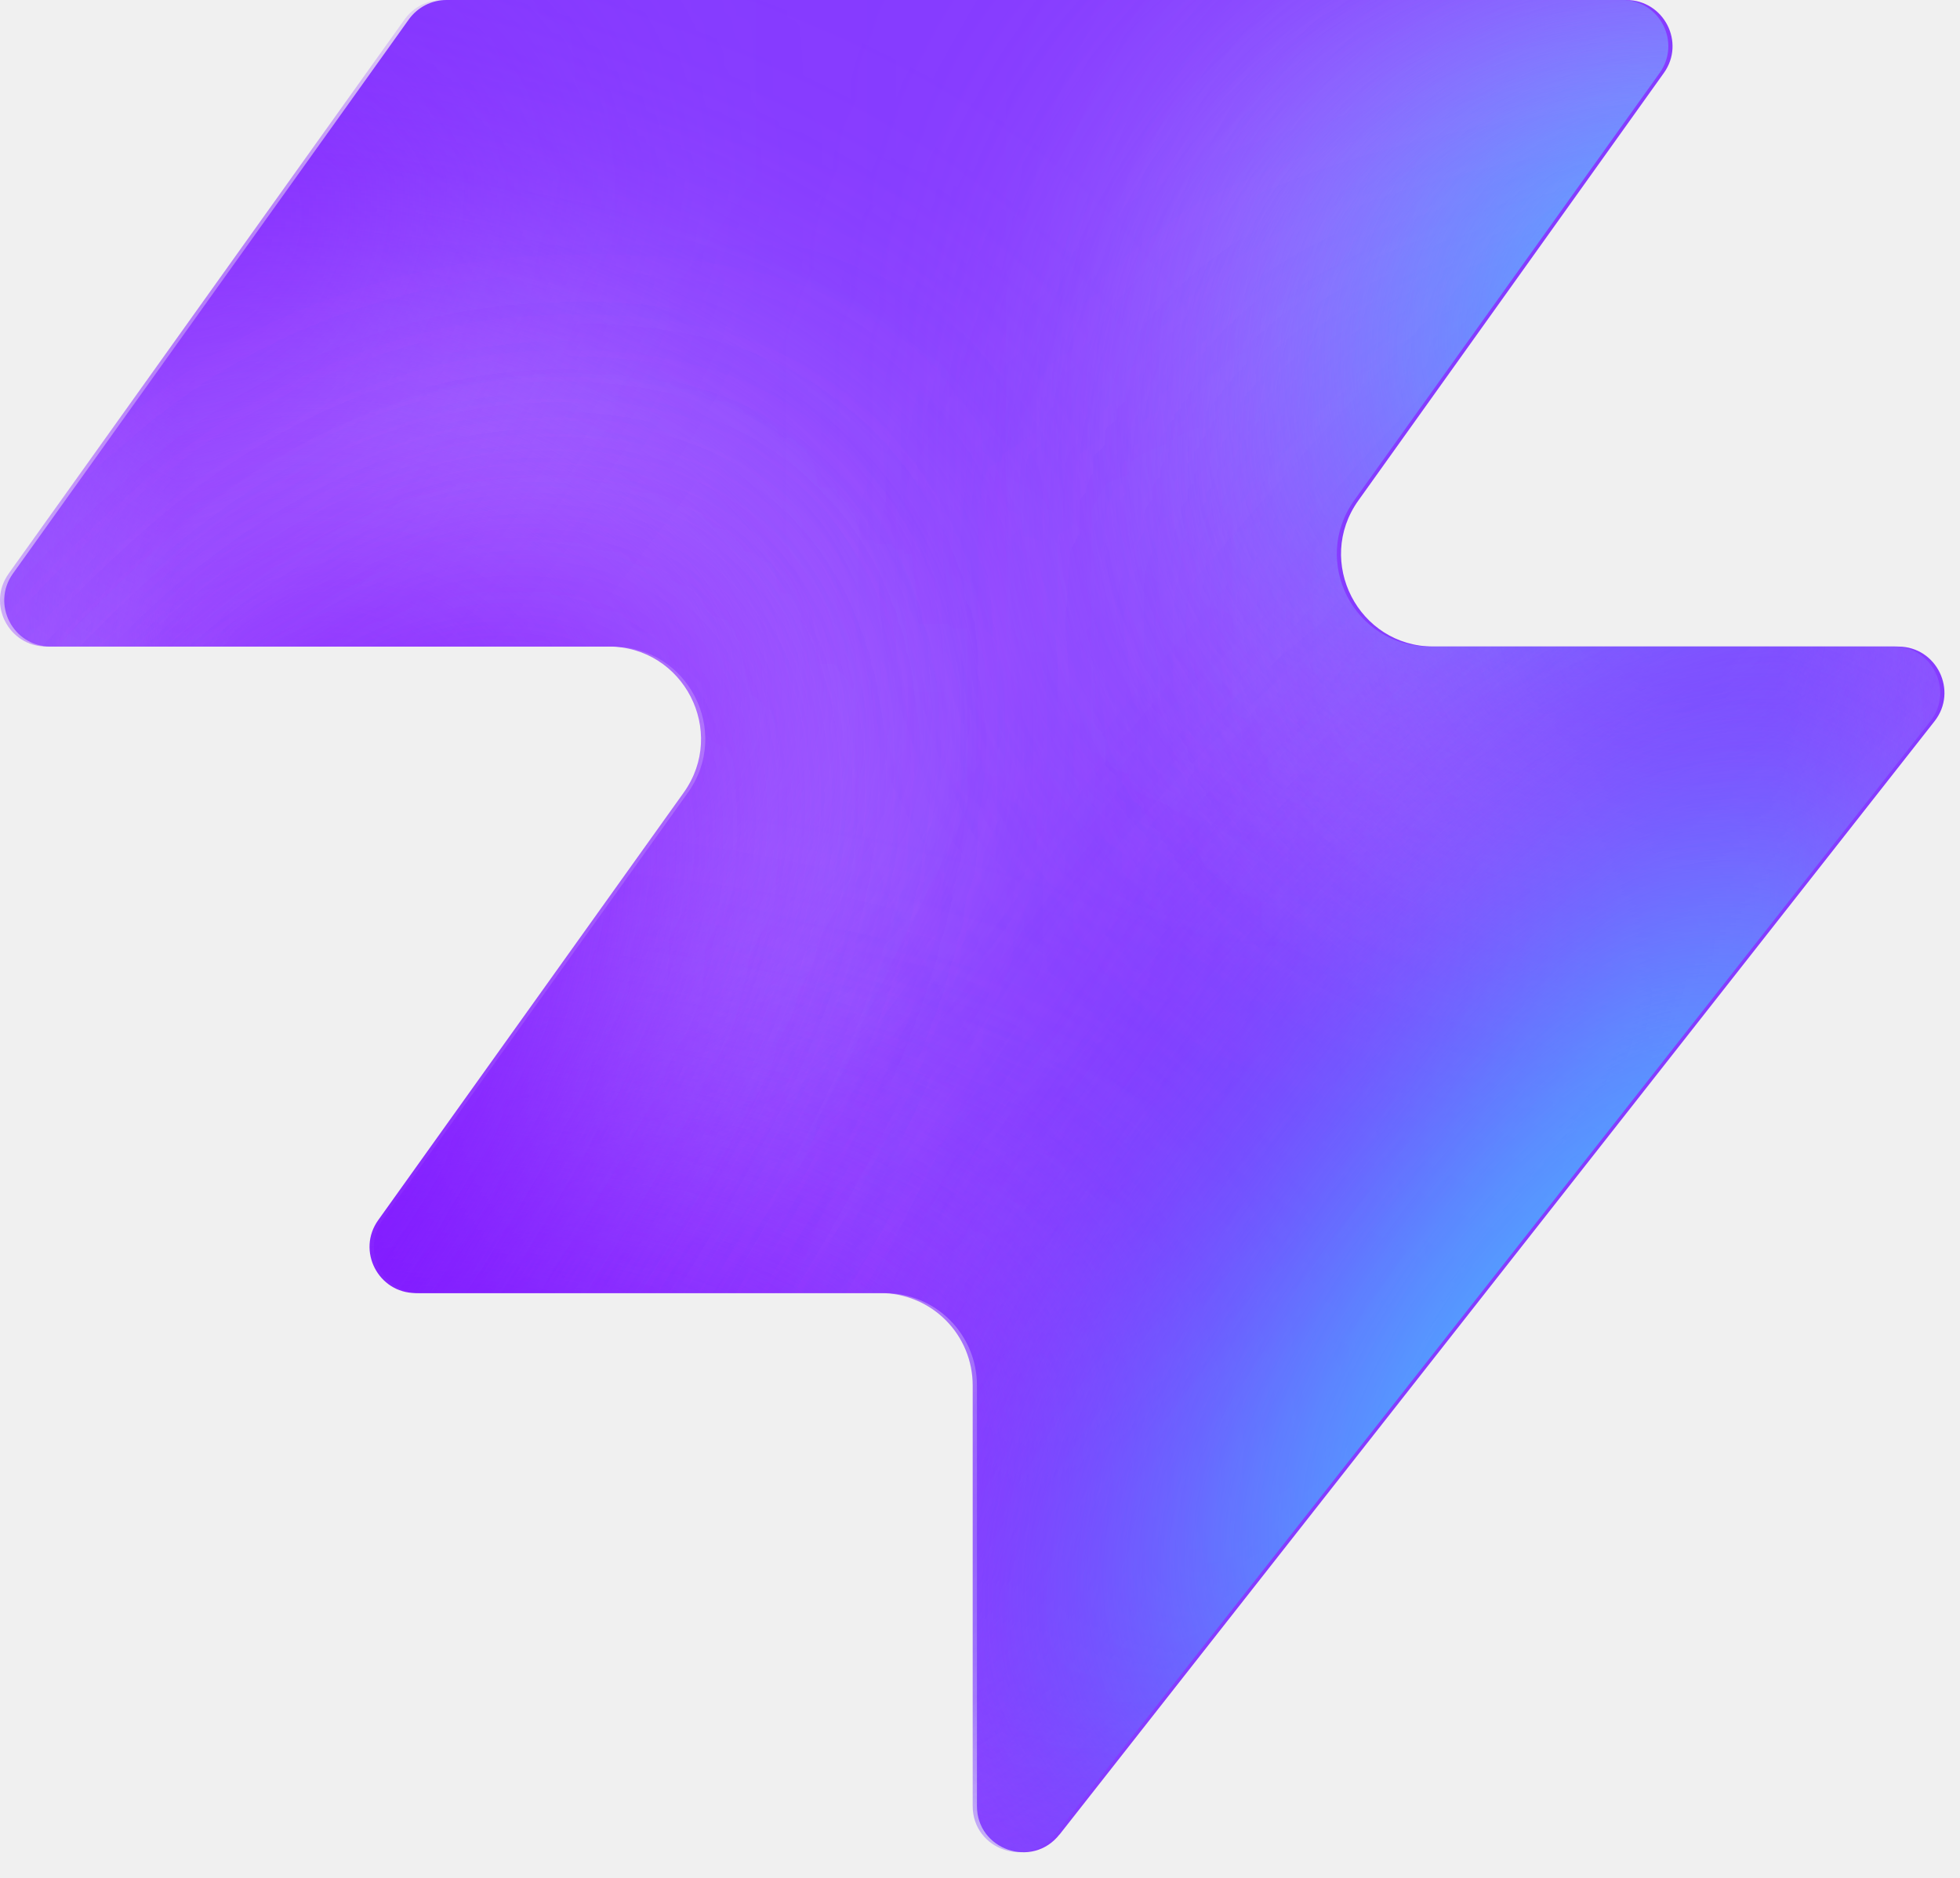
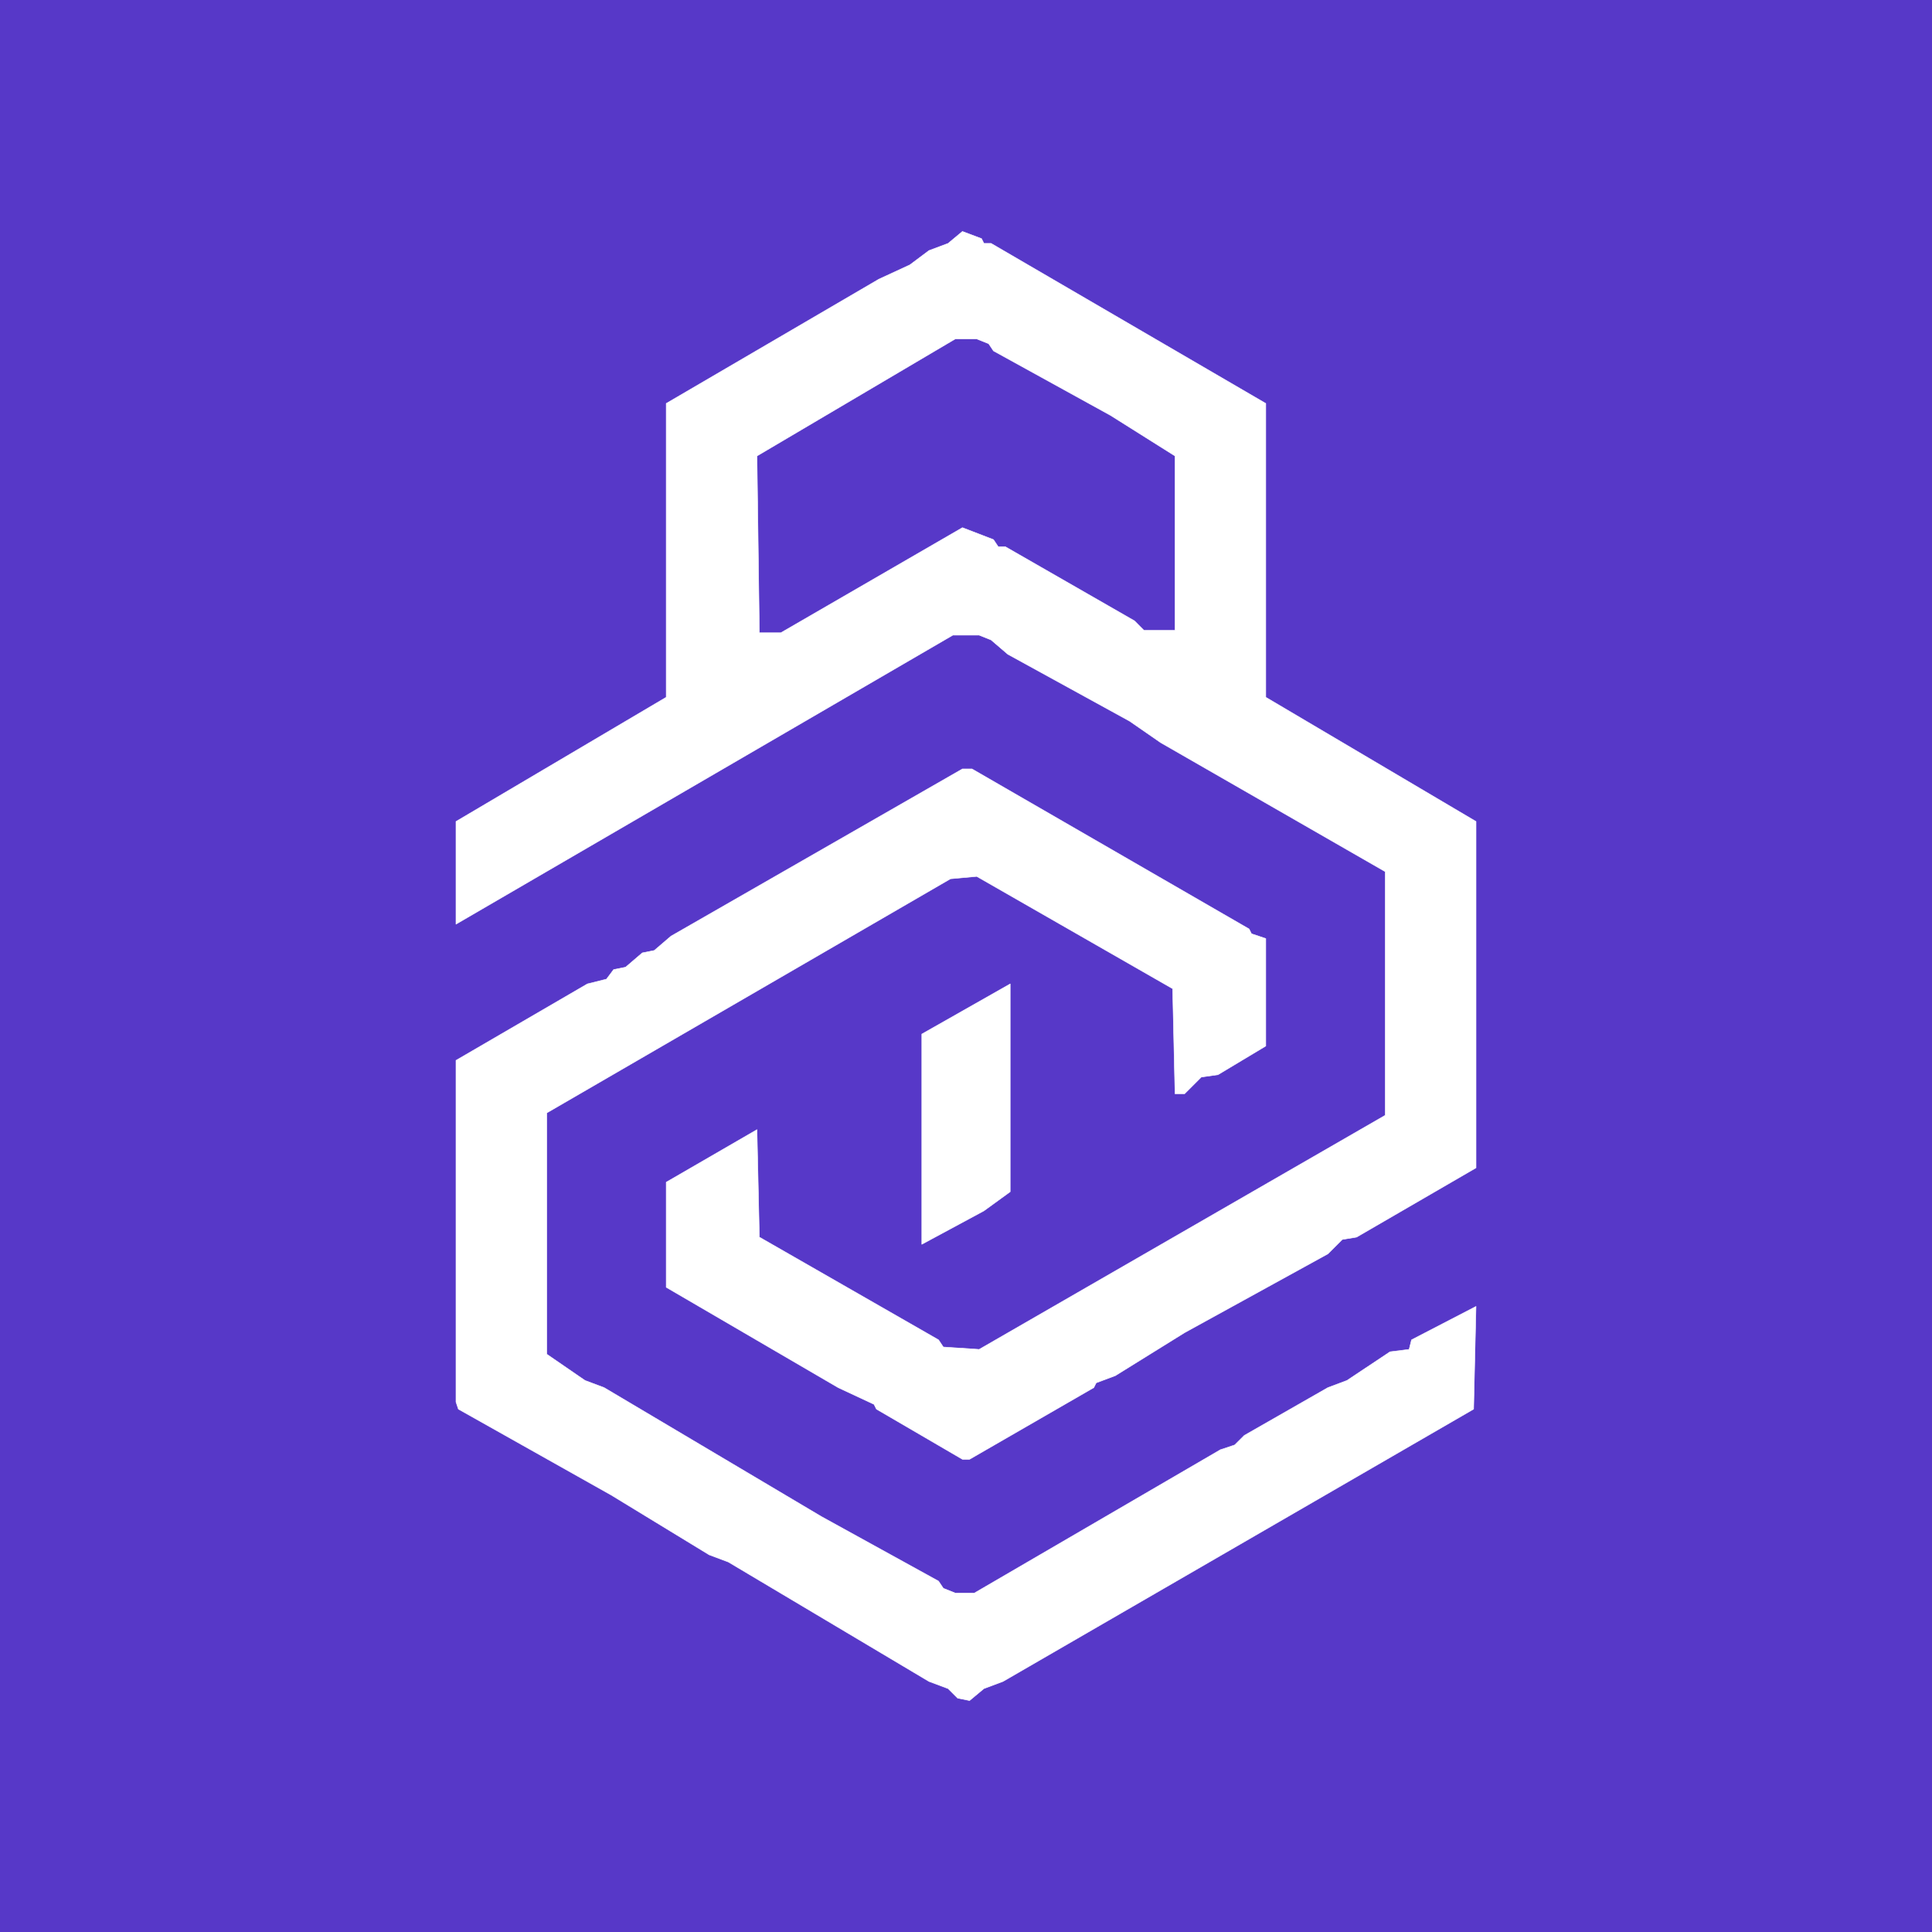
- <svg xmlns="http://www.w3.org/2000/svg" width="48" height="46" fill="none" viewBox="0 0 48 46">
-   <path fill="#863bff" d="M25.946 44.938c-.664.845-2.021.375-2.021-.698V33.937a2.26 2.26 0 0 0-2.262-2.262H10.287c-.92 0-1.456-1.04-.92-1.788l7.48-10.471c1.07-1.497 0-3.578-1.842-3.578H1.237c-.92 0-1.456-1.04-.92-1.788L10.013.474c.214-.297.556-.474.92-.474h28.894c.92 0 1.456 1.04.92 1.788l-7.48 10.471c-1.07 1.498 0 3.579 1.842 3.579h11.377c.943 0 1.473 1.088.89 1.83L25.947 44.94z" style="fill:#863bff;fill:color(display-p3 .525 .23 1);fill-opacity:1" />
-   <mask id="a" width="48" height="46" x="0" y="0" maskUnits="userSpaceOnUse" style="mask-type:alpha">
-     <path fill="#000" d="M25.842 44.938c-.664.844-2.021.375-2.021-.698V33.937a2.26 2.26 0 0 0-2.262-2.262H10.183c-.92 0-1.456-1.04-.92-1.788l7.48-10.471c1.07-1.498 0-3.579-1.842-3.579H1.133c-.92 0-1.456-1.04-.92-1.787L9.91.473c.214-.297.556-.474.92-.474h28.894c.92 0 1.456 1.04.92 1.788l-7.48 10.471c-1.07 1.498 0 3.578 1.842 3.578h11.377c.943 0 1.473 1.088.89 1.832L25.843 44.94z" style="fill:#000;fill-opacity:1" />
-   </mask>
-   <g mask="url(#a)">
-     <g filter="url(#b)">
-       <ellipse cx="5.508" cy="14.704" fill="#ede6ff" rx="5.508" ry="14.704" style="fill:#ede6ff;fill:color(display-p3 .927 .903 1);fill-opacity:1" transform="matrix(.00324 1 1 -.00324 -4.47 31.516)" />
-     </g>
-     <g filter="url(#c)">
-       <ellipse cx="10.399" cy="29.851" fill="#ede6ff" rx="10.399" ry="29.851" style="fill:#ede6ff;fill:color(display-p3 .927 .903 1);fill-opacity:1" transform="matrix(.00324 1 1 -.00324 -39.328 7.883)" />
-     </g>
-     <g filter="url(#d)">
-       <ellipse cx="5.508" cy="30.487" fill="#7e14ff" rx="5.508" ry="30.487" style="fill:#7e14ff;fill:color(display-p3 .492 .077 1);fill-opacity:1" transform="rotate(89.814 -25.913 -14.639)scale(1 -1)" />
-     </g>
-     <g filter="url(#e)">
-       <ellipse cx="5.508" cy="30.599" fill="#7e14ff" rx="5.508" ry="30.599" style="fill:#7e14ff;fill:color(display-p3 .492 .077 1);fill-opacity:1" transform="rotate(89.814 -32.644 -3.334)scale(1 -1)" />
-     </g>
-     <g filter="url(#f)">
-       <ellipse cx="5.508" cy="30.599" fill="#7e14ff" rx="5.508" ry="30.599" style="fill:#7e14ff;fill:color(display-p3 .492 .077 1);fill-opacity:1" transform="matrix(.00324 1 1 -.00324 -34.34 30.47)" />
-     </g>
-     <g filter="url(#g)">
-       <ellipse cx="14.072" cy="22.078" fill="#ede6ff" rx="14.072" ry="22.078" style="fill:#ede6ff;fill:color(display-p3 .927 .903 1);fill-opacity:1" transform="rotate(93.35 24.506 48.493)scale(-1 1)" />
-     </g>
-     <g filter="url(#h)">
-       <ellipse cx="3.47" cy="21.501" fill="#7e14ff" rx="3.47" ry="21.501" style="fill:#7e14ff;fill:color(display-p3 .492 .077 1);fill-opacity:1" transform="rotate(89.009 28.708 47.59)scale(-1 1)" />
-     </g>
-     <g filter="url(#i)">
-       <ellipse cx="3.47" cy="21.501" fill="#7e14ff" rx="3.47" ry="21.501" style="fill:#7e14ff;fill:color(display-p3 .492 .077 1);fill-opacity:1" transform="rotate(89.009 28.708 47.59)scale(-1 1)" />
-     </g>
-     <g filter="url(#j)">
-       <ellipse cx=".387" cy="8.972" fill="#7e14ff" rx="4.407" ry="29.108" style="fill:#7e14ff;fill:color(display-p3 .492 .077 1);fill-opacity:1" transform="rotate(39.51 .387 8.972)" />
-     </g>
-     <g filter="url(#k)">
-       <ellipse cx="47.523" cy="-6.092" fill="#7e14ff" rx="4.407" ry="29.108" style="fill:#7e14ff;fill:color(display-p3 .492 .077 1);fill-opacity:1" transform="rotate(37.892 47.523 -6.092)" />
-     </g>
-     <g filter="url(#l)">
-       <ellipse cx="41.412" cy="6.333" fill="#47bfff" rx="5.971" ry="9.665" style="fill:#47bfff;fill:color(display-p3 .28 .748 1);fill-opacity:1" transform="rotate(37.892 41.412 6.333)" />
-     </g>
-     <g filter="url(#m)">
-       <ellipse cx="-1.879" cy="38.332" fill="#7e14ff" rx="4.407" ry="29.108" style="fill:#7e14ff;fill:color(display-p3 .492 .077 1);fill-opacity:1" transform="rotate(37.892 -1.88 38.332)" />
-     </g>
-     <g filter="url(#n)">
-       <ellipse cx="-1.879" cy="38.332" fill="#7e14ff" rx="4.407" ry="29.108" style="fill:#7e14ff;fill:color(display-p3 .492 .077 1);fill-opacity:1" transform="rotate(37.892 -1.88 38.332)" />
-     </g>
-     <g filter="url(#o)">
-       <ellipse cx="35.651" cy="29.907" fill="#7e14ff" rx="4.407" ry="29.108" style="fill:#7e14ff;fill:color(display-p3 .492 .077 1);fill-opacity:1" transform="rotate(37.892 35.651 29.907)" />
-     </g>
-     <g filter="url(#p)">
-       <ellipse cx="38.418" cy="32.4" fill="#47bfff" rx="5.971" ry="15.297" style="fill:#47bfff;fill:color(display-p3 .28 .748 1);fill-opacity:1" transform="rotate(37.892 38.418 32.4)" />
-     </g>
-   </g>
-   <defs>
-     <filter id="b" width="60.045" height="41.654" x="-19.77" y="16.149" color-interpolation-filters="sRGB" filterUnits="userSpaceOnUse">
-       <feFlood flood-opacity="0" result="BackgroundImageFix" />
-       <feBlend in="SourceGraphic" in2="BackgroundImageFix" result="shape" />
-       <feGaussianBlur result="effect1_foregroundBlur_2002_17158" stdDeviation="7.659" />
-     </filter>
-     <filter id="c" width="90.34" height="51.437" x="-54.613" y="-7.533" color-interpolation-filters="sRGB" filterUnits="userSpaceOnUse">
-       <feFlood flood-opacity="0" result="BackgroundImageFix" />
-       <feBlend in="SourceGraphic" in2="BackgroundImageFix" result="shape" />
-       <feGaussianBlur result="effect1_foregroundBlur_2002_17158" stdDeviation="7.659" />
-     </filter>
-     <filter id="d" width="79.355" height="29.4" x="-49.64" y="2.03" color-interpolation-filters="sRGB" filterUnits="userSpaceOnUse">
-       <feFlood flood-opacity="0" result="BackgroundImageFix" />
-       <feBlend in="SourceGraphic" in2="BackgroundImageFix" result="shape" />
-       <feGaussianBlur result="effect1_foregroundBlur_2002_17158" stdDeviation="4.596" />
-     </filter>
-     <filter id="e" width="79.579" height="29.4" x="-45.045" y="20.029" color-interpolation-filters="sRGB" filterUnits="userSpaceOnUse">
-       <feFlood flood-opacity="0" result="BackgroundImageFix" />
-       <feBlend in="SourceGraphic" in2="BackgroundImageFix" result="shape" />
-       <feGaussianBlur result="effect1_foregroundBlur_2002_17158" stdDeviation="4.596" />
-     </filter>
-     <filter id="f" width="79.579" height="29.4" x="-43.513" y="21.178" color-interpolation-filters="sRGB" filterUnits="userSpaceOnUse">
-       <feFlood flood-opacity="0" result="BackgroundImageFix" />
-       <feBlend in="SourceGraphic" in2="BackgroundImageFix" result="shape" />
-       <feGaussianBlur result="effect1_foregroundBlur_2002_17158" stdDeviation="4.596" />
-     </filter>
-     <filter id="g" width="74.749" height="58.852" x="15.756" y="-17.901" color-interpolation-filters="sRGB" filterUnits="userSpaceOnUse">
-       <feFlood flood-opacity="0" result="BackgroundImageFix" />
-       <feBlend in="SourceGraphic" in2="BackgroundImageFix" result="shape" />
-       <feGaussianBlur result="effect1_foregroundBlur_2002_17158" stdDeviation="7.659" />
-     </filter>
-     <filter id="h" width="61.377" height="25.362" x="23.548" y="2.284" color-interpolation-filters="sRGB" filterUnits="userSpaceOnUse">
-       <feFlood flood-opacity="0" result="BackgroundImageFix" />
-       <feBlend in="SourceGraphic" in2="BackgroundImageFix" result="shape" />
-       <feGaussianBlur result="effect1_foregroundBlur_2002_17158" stdDeviation="4.596" />
-     </filter>
-     <filter id="i" width="61.377" height="25.362" x="23.548" y="2.284" color-interpolation-filters="sRGB" filterUnits="userSpaceOnUse">
-       <feFlood flood-opacity="0" result="BackgroundImageFix" />
-       <feBlend in="SourceGraphic" in2="BackgroundImageFix" result="shape" />
-       <feGaussianBlur result="effect1_foregroundBlur_2002_17158" stdDeviation="4.596" />
-     </filter>
-     <filter id="j" width="56.045" height="63.649" x="-27.636" y="-22.853" color-interpolation-filters="sRGB" filterUnits="userSpaceOnUse">
-       <feFlood flood-opacity="0" result="BackgroundImageFix" />
-       <feBlend in="SourceGraphic" in2="BackgroundImageFix" result="shape" />
-       <feGaussianBlur result="effect1_foregroundBlur_2002_17158" stdDeviation="4.596" />
-     </filter>
-     <filter id="k" width="54.814" height="64.646" x="20.116" y="-38.415" color-interpolation-filters="sRGB" filterUnits="userSpaceOnUse">
-       <feFlood flood-opacity="0" result="BackgroundImageFix" />
-       <feBlend in="SourceGraphic" in2="BackgroundImageFix" result="shape" />
-       <feGaussianBlur result="effect1_foregroundBlur_2002_17158" stdDeviation="4.596" />
-     </filter>
-     <filter id="l" width="33.541" height="35.313" x="24.641" y="-11.323" color-interpolation-filters="sRGB" filterUnits="userSpaceOnUse">
-       <feFlood flood-opacity="0" result="BackgroundImageFix" />
-       <feBlend in="SourceGraphic" in2="BackgroundImageFix" result="shape" />
-       <feGaussianBlur result="effect1_foregroundBlur_2002_17158" stdDeviation="4.596" />
-     </filter>
-     <filter id="m" width="54.814" height="64.646" x="-29.286" y="6.009" color-interpolation-filters="sRGB" filterUnits="userSpaceOnUse">
-       <feFlood flood-opacity="0" result="BackgroundImageFix" />
-       <feBlend in="SourceGraphic" in2="BackgroundImageFix" result="shape" />
-       <feGaussianBlur result="effect1_foregroundBlur_2002_17158" stdDeviation="4.596" />
-     </filter>
-     <filter id="n" width="54.814" height="64.646" x="-29.286" y="6.009" color-interpolation-filters="sRGB" filterUnits="userSpaceOnUse">
-       <feFlood flood-opacity="0" result="BackgroundImageFix" />
-       <feBlend in="SourceGraphic" in2="BackgroundImageFix" result="shape" />
-       <feGaussianBlur result="effect1_foregroundBlur_2002_17158" stdDeviation="4.596" />
-     </filter>
-     <filter id="o" width="54.814" height="64.646" x="8.244" y="-2.416" color-interpolation-filters="sRGB" filterUnits="userSpaceOnUse">
-       <feFlood flood-opacity="0" result="BackgroundImageFix" />
-       <feBlend in="SourceGraphic" in2="BackgroundImageFix" result="shape" />
-       <feGaussianBlur result="effect1_foregroundBlur_2002_17158" stdDeviation="4.596" />
-     </filter>
-     <filter id="p" width="39.409" height="43.623" x="18.713" y="10.588" color-interpolation-filters="sRGB" filterUnits="userSpaceOnUse">
-       <feFlood flood-opacity="0" result="BackgroundImageFix" />
-       <feBlend in="SourceGraphic" in2="BackgroundImageFix" result="shape" />
-       <feGaussianBlur result="effect1_foregroundBlur_2002_17158" stdDeviation="4.596" />
-     </filter>
-   </defs>
+ <svg xmlns="http://www.w3.org/2000/svg" width="768" height="768" viewBox="0 0 768 768">
+   <rect width="768" height="768" fill="#5738C8" />
+   <path d="M 401.57,391.12 L 366.43,411.06 L 366.43,494.63 L 391.12,481.33 L 401.57,473.74 Z M 382.58,305.66 L 266.73,372.13 L 260.08,377.83 L 255.33,378.78 L 248.68,384.47 L 243.93,385.42 L 241.09,389.22 L 233.49,391.12 L 181.26,421.51 L 181.26,557.30 L 182.21,560.15 L 242.99,594.33 L 281.92,618.07 L 289.52,620.92 L 369.28,668.40 L 376.88,671.25 L 380.68,675.05 L 385.42,676.00 L 391.12,671.25 L 398.72,668.40 L 585.79,560.15 L 586.74,519.32 L 561.10,532.61 L 560.15,536.41 L 552.55,537.36 L 535.46,548.75 L 527.86,551.60 L 494.63,570.60 L 490.83,574.39 L 485.13,576.29 L 387.32,633.27 L 379.73,633.27 L 374.98,631.37 L 373.08,628.52 L 326.55,602.88 L 240.14,551.60 L 232.54,548.75 L 217.35,538.31 L 217.35,442.40 L 377.83,349.34 L 388.27,348.39 L 466.14,393.02 L 467.09,434.80 L 470.89,434.80 L 477.53,428.16 L 484.18,427.21 L 503.17,415.81 L 503.17,373.08 L 497.48,371.18 L 496.53,369.28 L 386.37,305.66 Z M 382.58,92.00 L 376.88,96.75 L 369.28,99.60 L 361.68,105.29 L 349.34,110.99 L 264.83,160.37 L 264.83,277.17 L 181.26,326.55 L 181.26,367.38 L 378.78,252.48 L 389.22,252.48 L 393.97,254.38 L 400.62,260.08 L 449.05,286.67 L 461.39,295.21 L 550.65,346.49 L 550.65,443.35 L 389.22,536.41 L 374.98,535.46 L 373.08,532.61 L 301.86,491.78 L 300.91,449.05 L 264.83,469.94 L 264.83,511.72 L 333.20,551.60 L 347.44,558.25 L 348.39,560.15 L 382.58,580.09 L 385.42,580.09 L 434.80,551.60 L 435.75,549.70 L 443.35,546.86 L 470.89,529.76 L 527.86,498.43 L 533.56,492.73 L 539.26,491.78 L 586.74,464.24 L 586.74,326.55 L 503.17,277.17 L 503.17,160.37 L 393.97,96.75 L 391.12,96.75 L 390.17,94.85 Z M 300.91,181.26 L 379.73,134.73 L 388.27,134.73 L 393.02,136.63 L 394.92,139.48 L 441.45,165.12 L 467.09,181.26 L 467.09,250.58 L 454.74,250.58 L 450.95,246.78 L 399.67,217.35 L 396.82,217.35 L 394.92,214.50 L 382.58,209.75 L 310.41,251.53 L 301.86,251.53 Z" fill="#FFFFFF" fill-rule="evenodd" stroke="#FFFFFF" stroke-width="0.2" stroke-linejoin="round" />
</svg>
